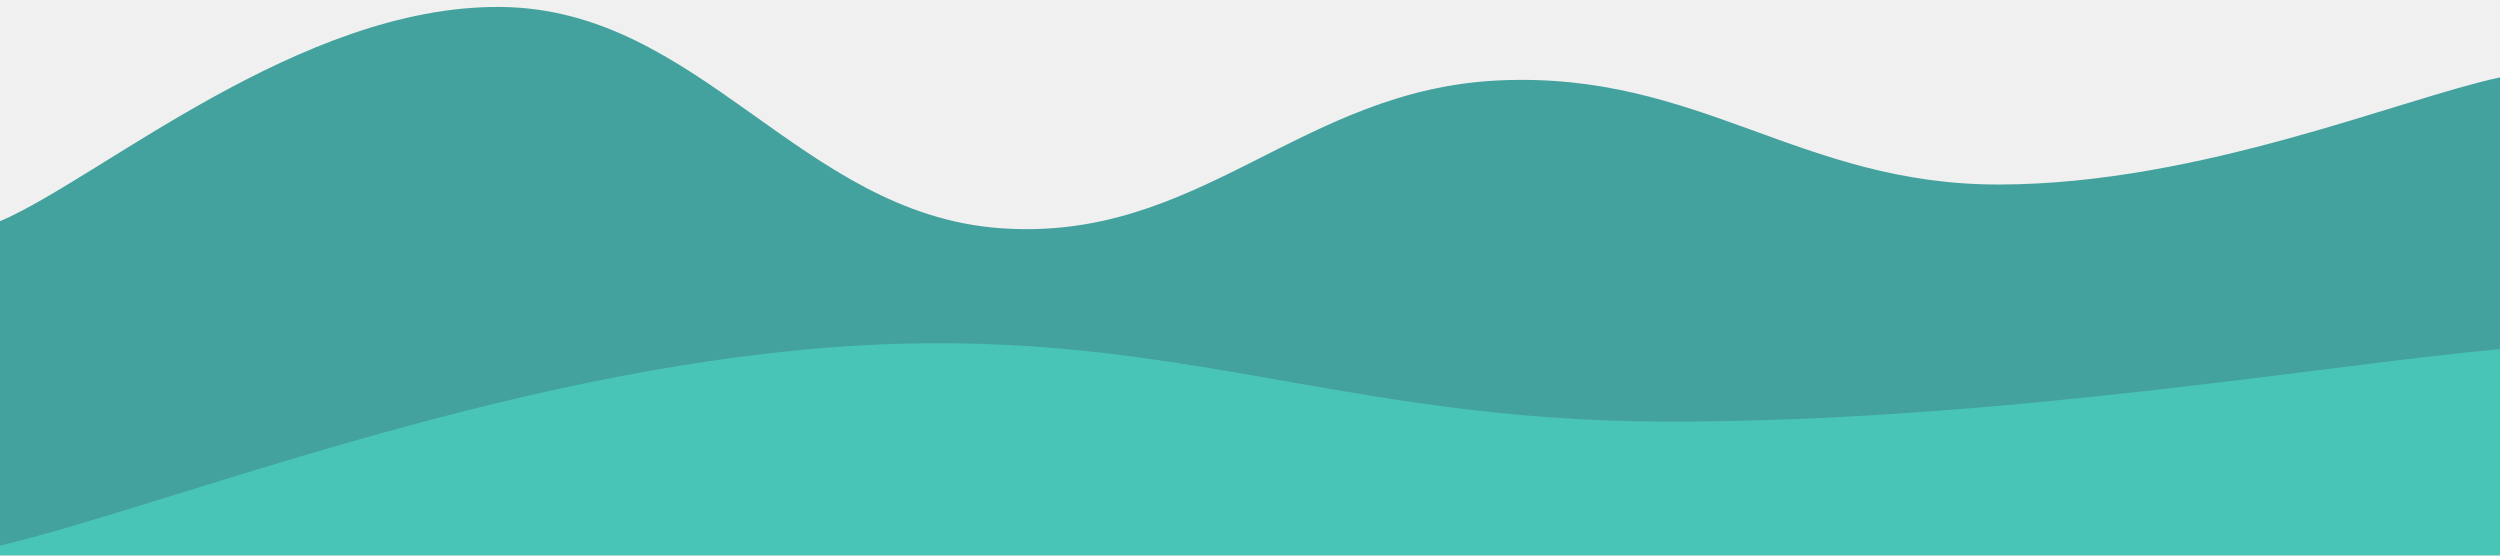
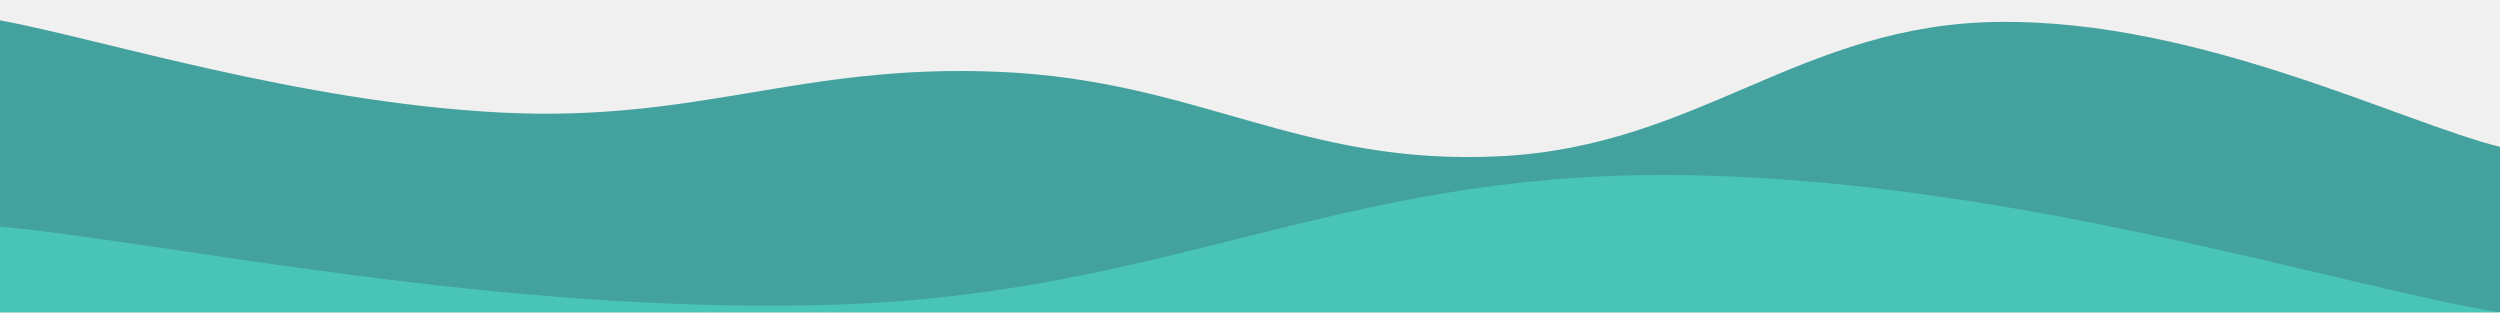
- <svg xmlns="http://www.w3.org/2000/svg" version="1.1" width="1440" height="320" preserveAspectRatio="none" viewBox="0 0 1440 560">
-   <g mask="url(&quot;#SvgjsMask1006&quot;)" fill="none">
-     <path d="M 0,223 C 57.6,179.8 172.8,5.6 288,7 C 403.2,8.4 460.8,215.2 576,230 C 691.2,244.8 748.8,89.8 864,81 C 979.2,72.2 1036.8,186.6 1152,186 C 1267.2,185.4 1382.4,99.6 1440,78L1440 560L0 560z" fill="rgba(68, 162, 158, 1)" />
-     <path d="M 0,550 C 96,510 288,375 480,350 C 672,325 768,424.6 960,425 C 1152,425.4 1344,366.6 1440,352L1440 560L0 560z" fill="rgba(73, 197, 182, 1)" />
+ <svg xmlns="http://www.w3.org/2000/svg" version="1.1" width="1600" height="200" preserveAspectRatio="none" viewBox="0 0 1600 200">
+   <g mask="url(&quot;#SvgjsMask1030&quot;)" fill="none">
+     <path d="M 0,13 C 64,24.8 192,65.4 320,72 C 448,78.6 512,40.4 640,46 C 768,51.6 832,106.4 960,100 C 1088,93.6 1152,15.2 1280,14 C 1408,12.8 1536,78 1600,94L1600 200L0 200z" fill="rgba(68, 162, 158, 1)" />
+     <path d="M 0,145 C 106.8,155 320.4,201.6 534,195 C 747.6,188.4 854.8,111 1068,112 C 1281.2,113 1493.6,182.4 1600,200L1600 200L0 200z" fill="rgba(73, 197, 182, 1)" />
  </g>
  <defs>
-     <mask id="SvgjsMask1006">
-       <rect width="1440" height="560" fill="#ffffff" />
+     <mask id="SvgjsMask1030">
+       <rect width="1600" height="200" fill="#ffffff" />
    </mask>
  </defs>
</svg>
